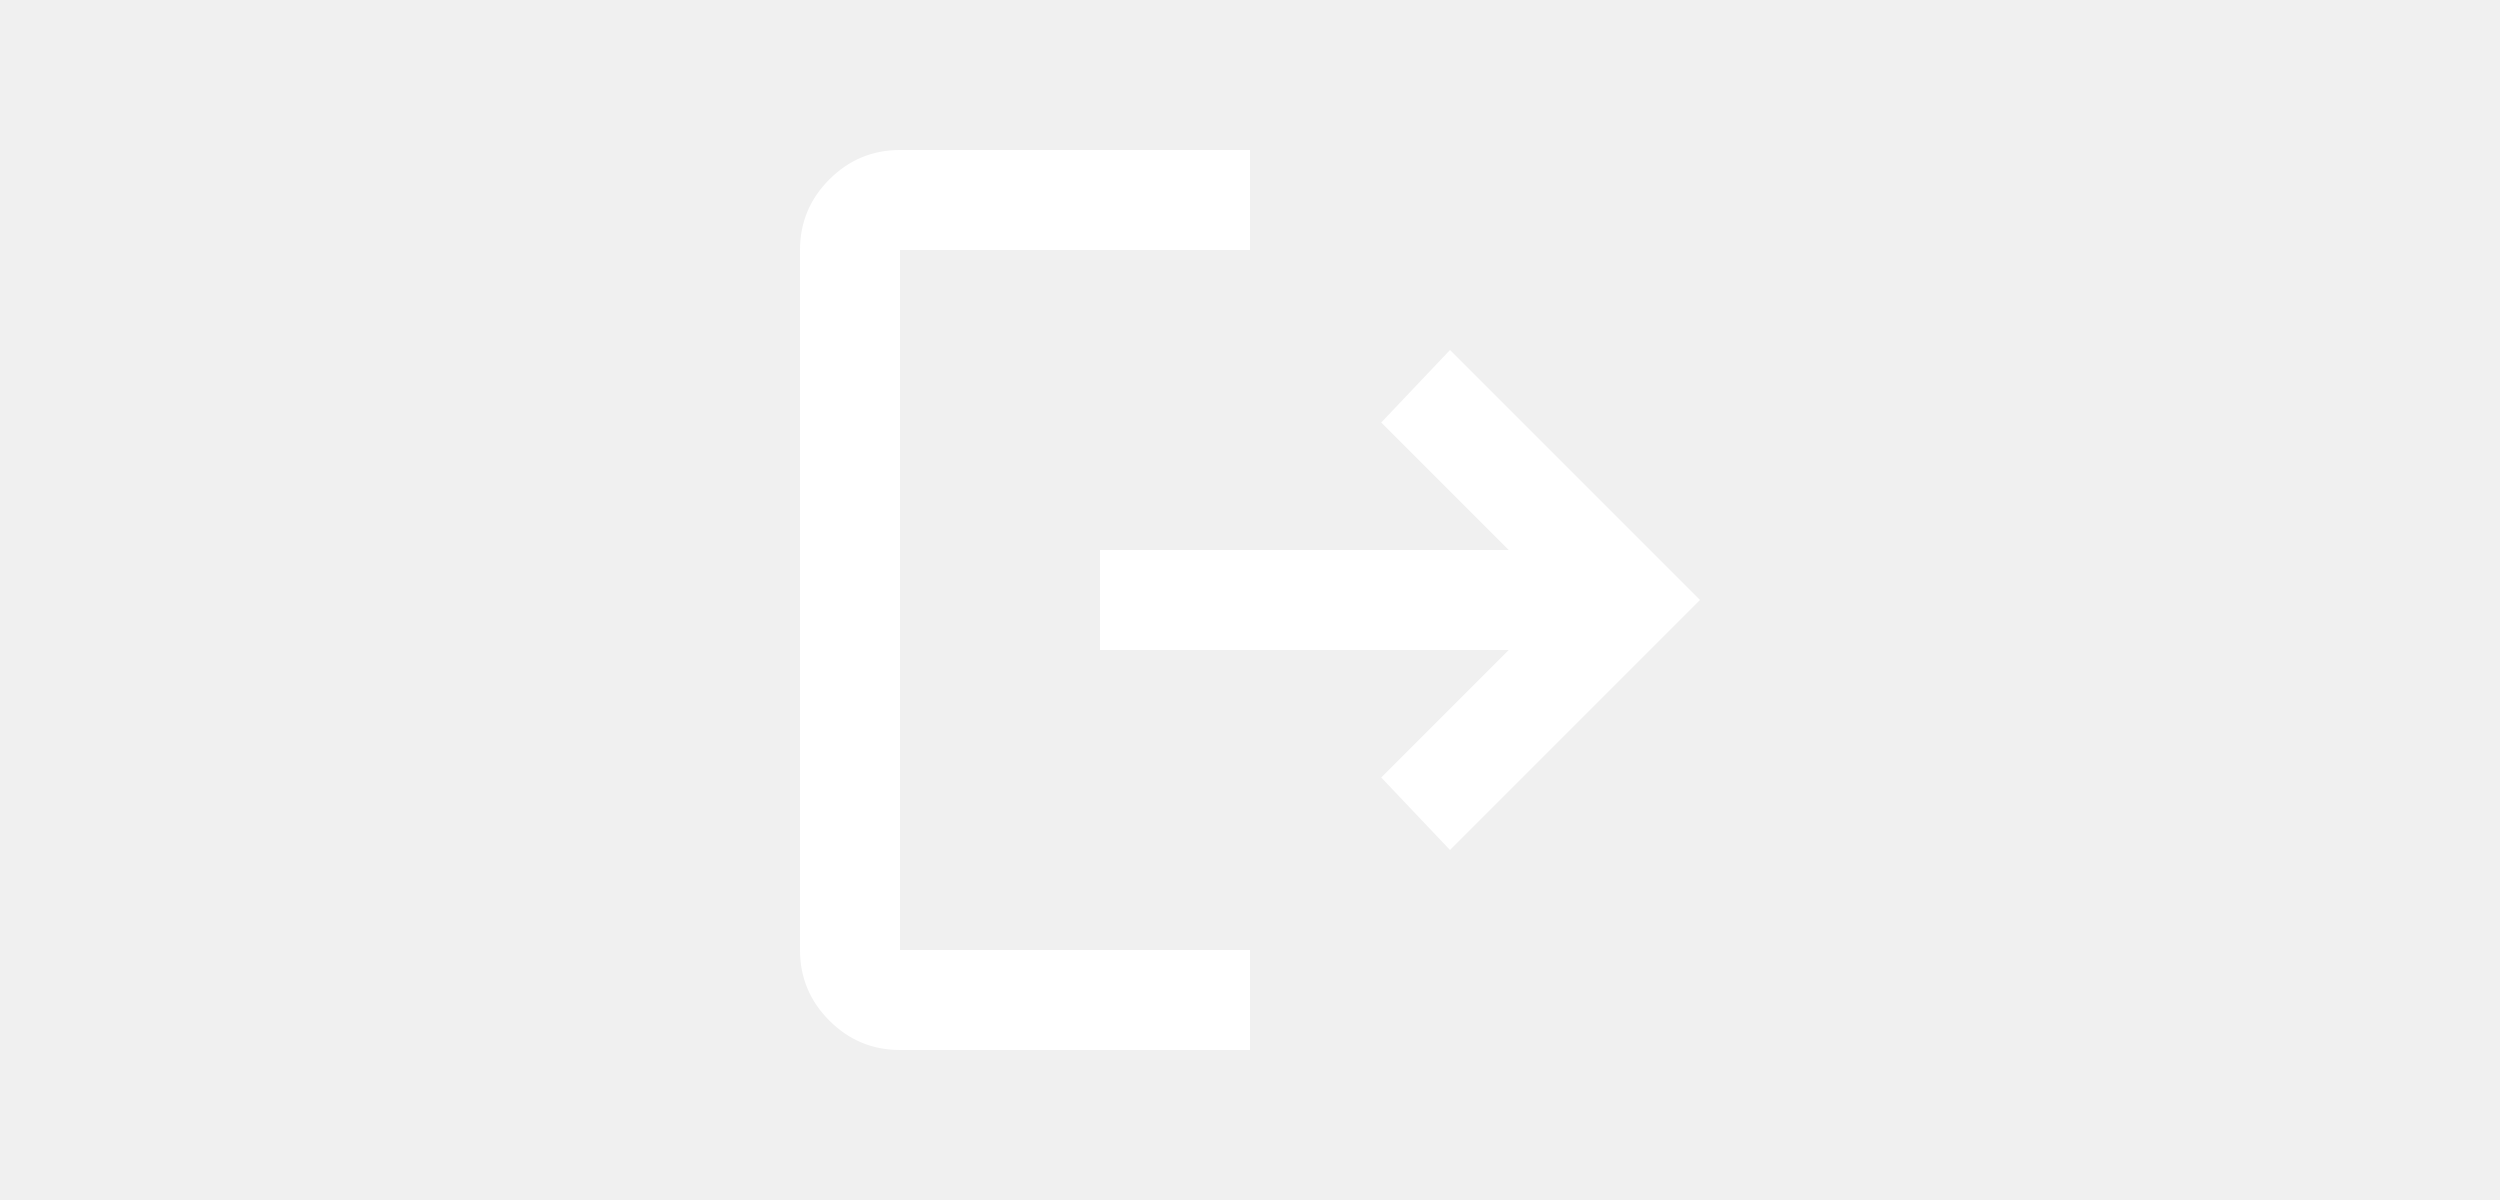
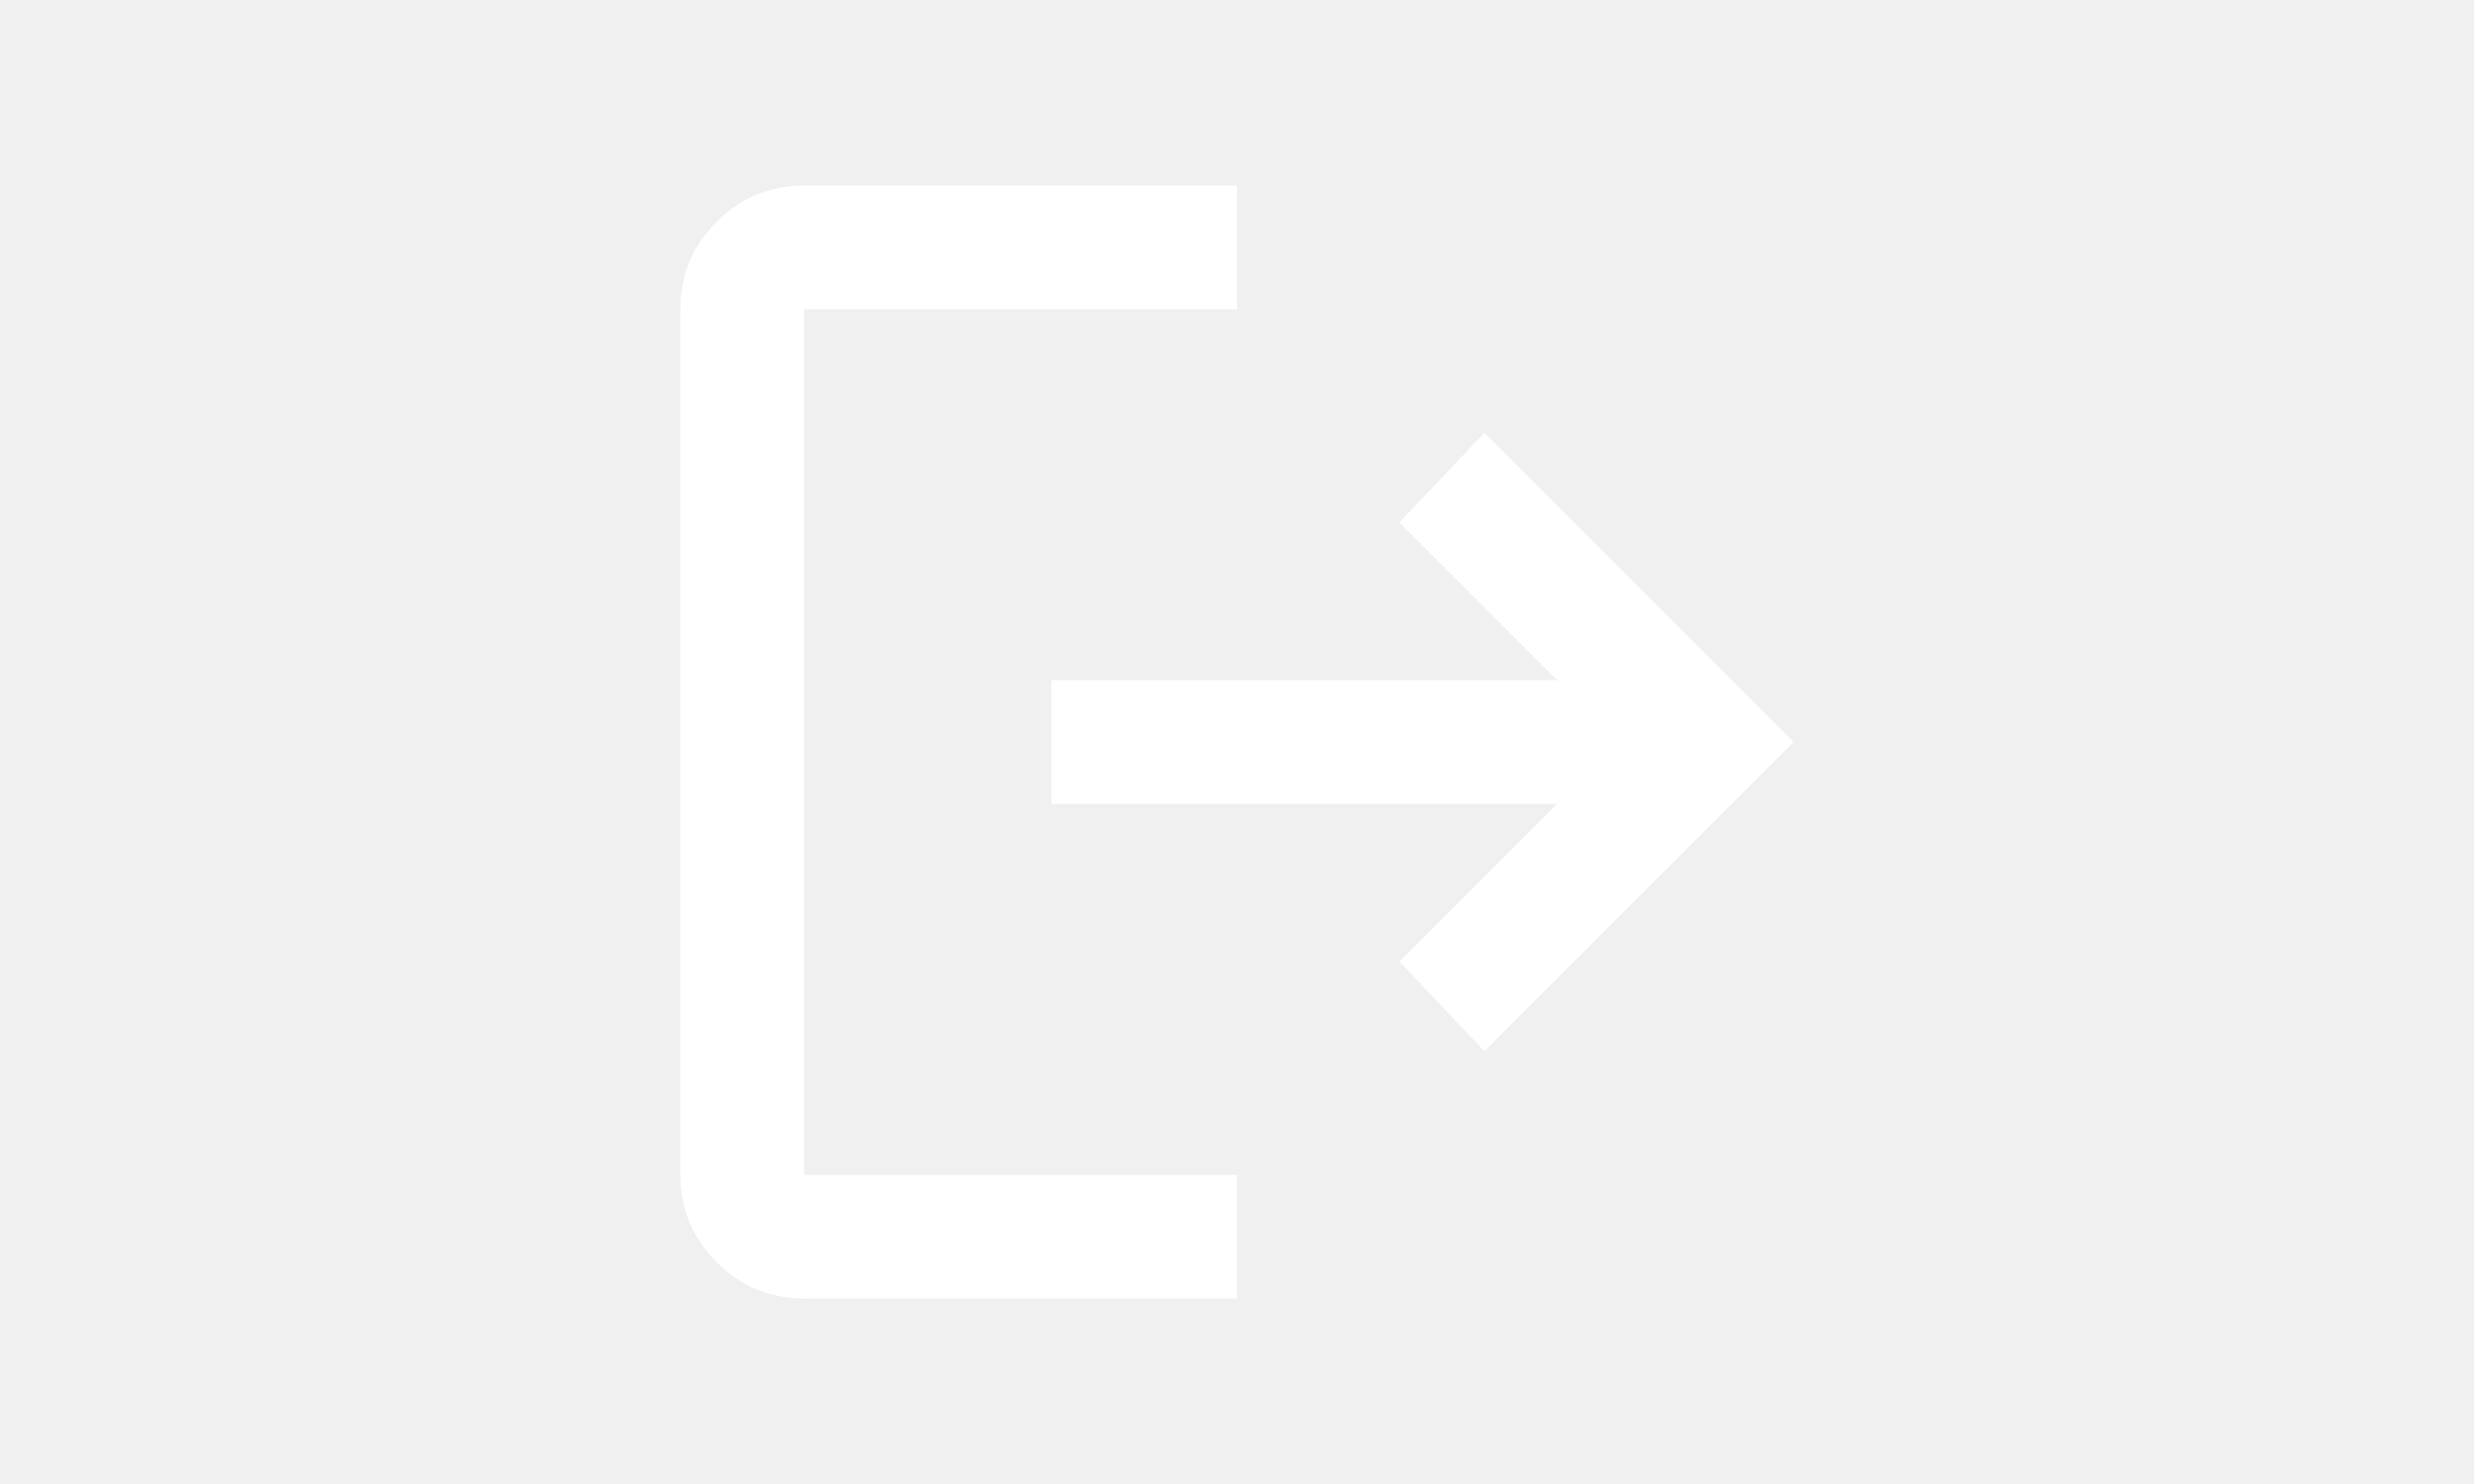
- <svg xmlns="http://www.w3.org/2000/svg" height="24px" viewBox="0 -960 960 960" width="50px" fill="#FFFFFF">
+ <svg xmlns="http://www.w3.org/2000/svg" height="24px" viewBox="0 -960 960 960" width="40px" fill="#FFFFFF">
  <path d="M200-120q-33 0-56.5-23.5T120-200v-560q0-33 23.5-56.5T200-840h280v80H200v560h280v80H200Zm440-160-55-58 102-102H360v-80h327L585-622l55-58 200 200-200 200Z" />
</svg>
